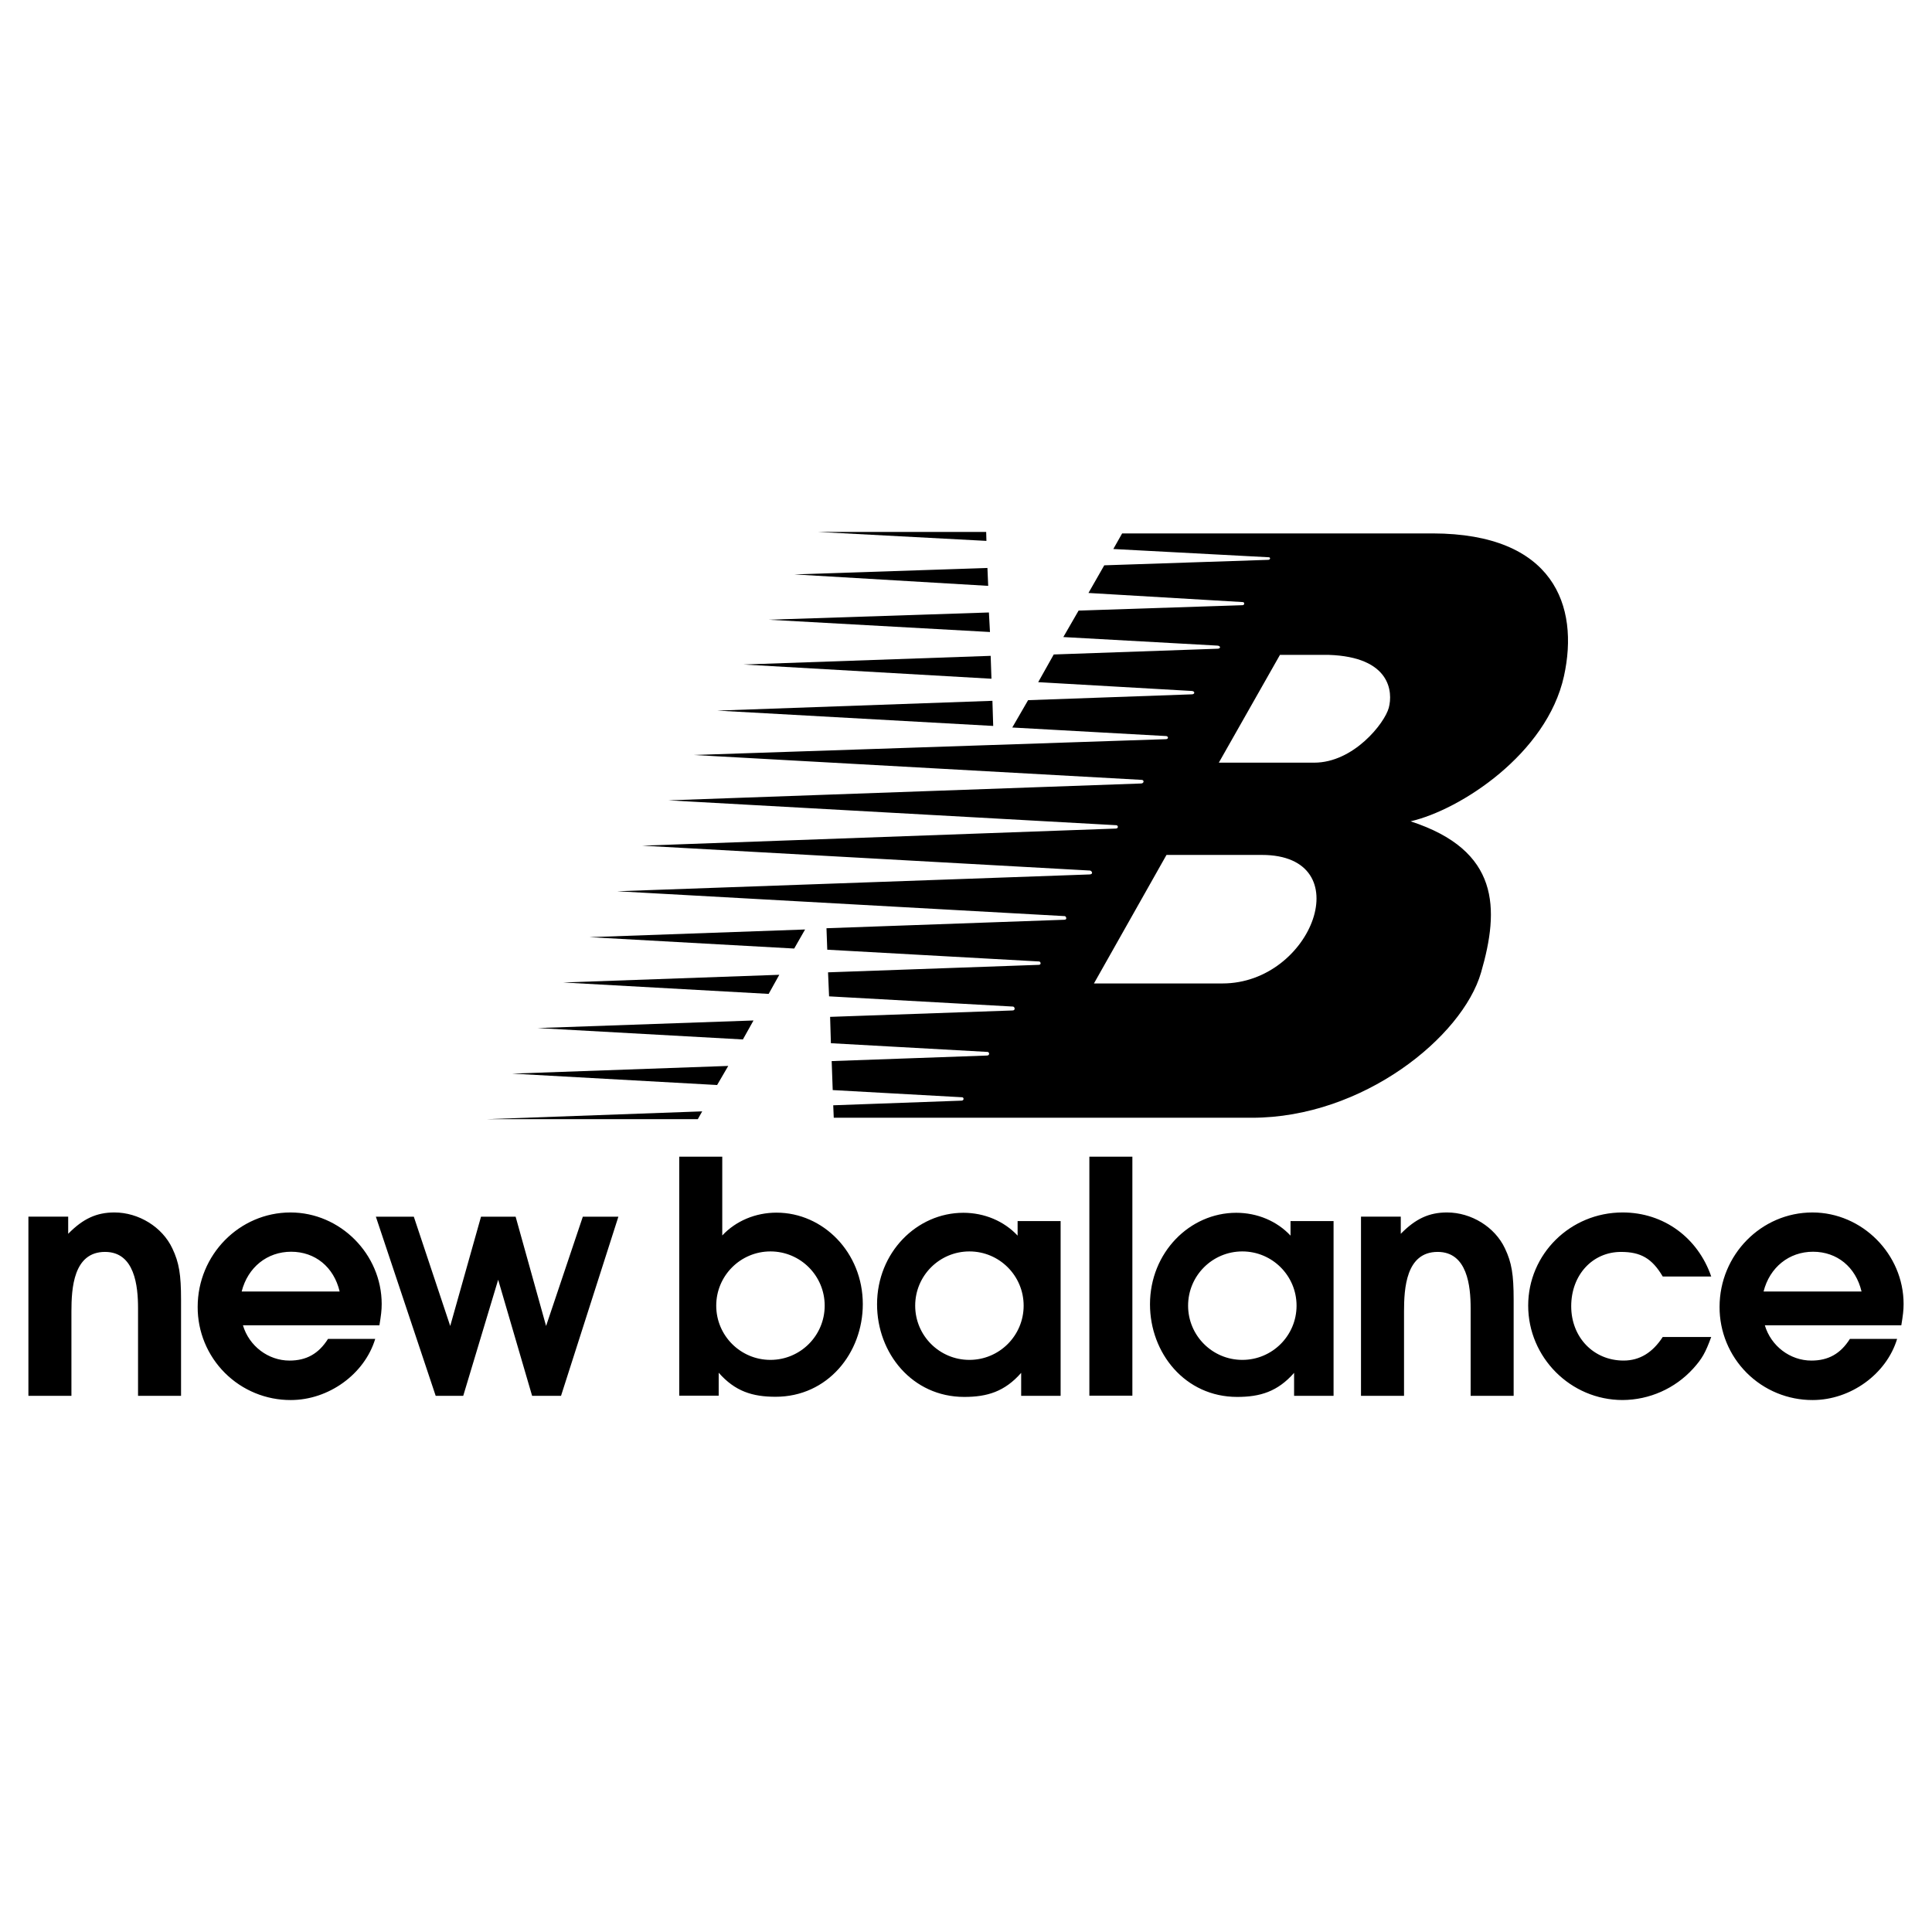
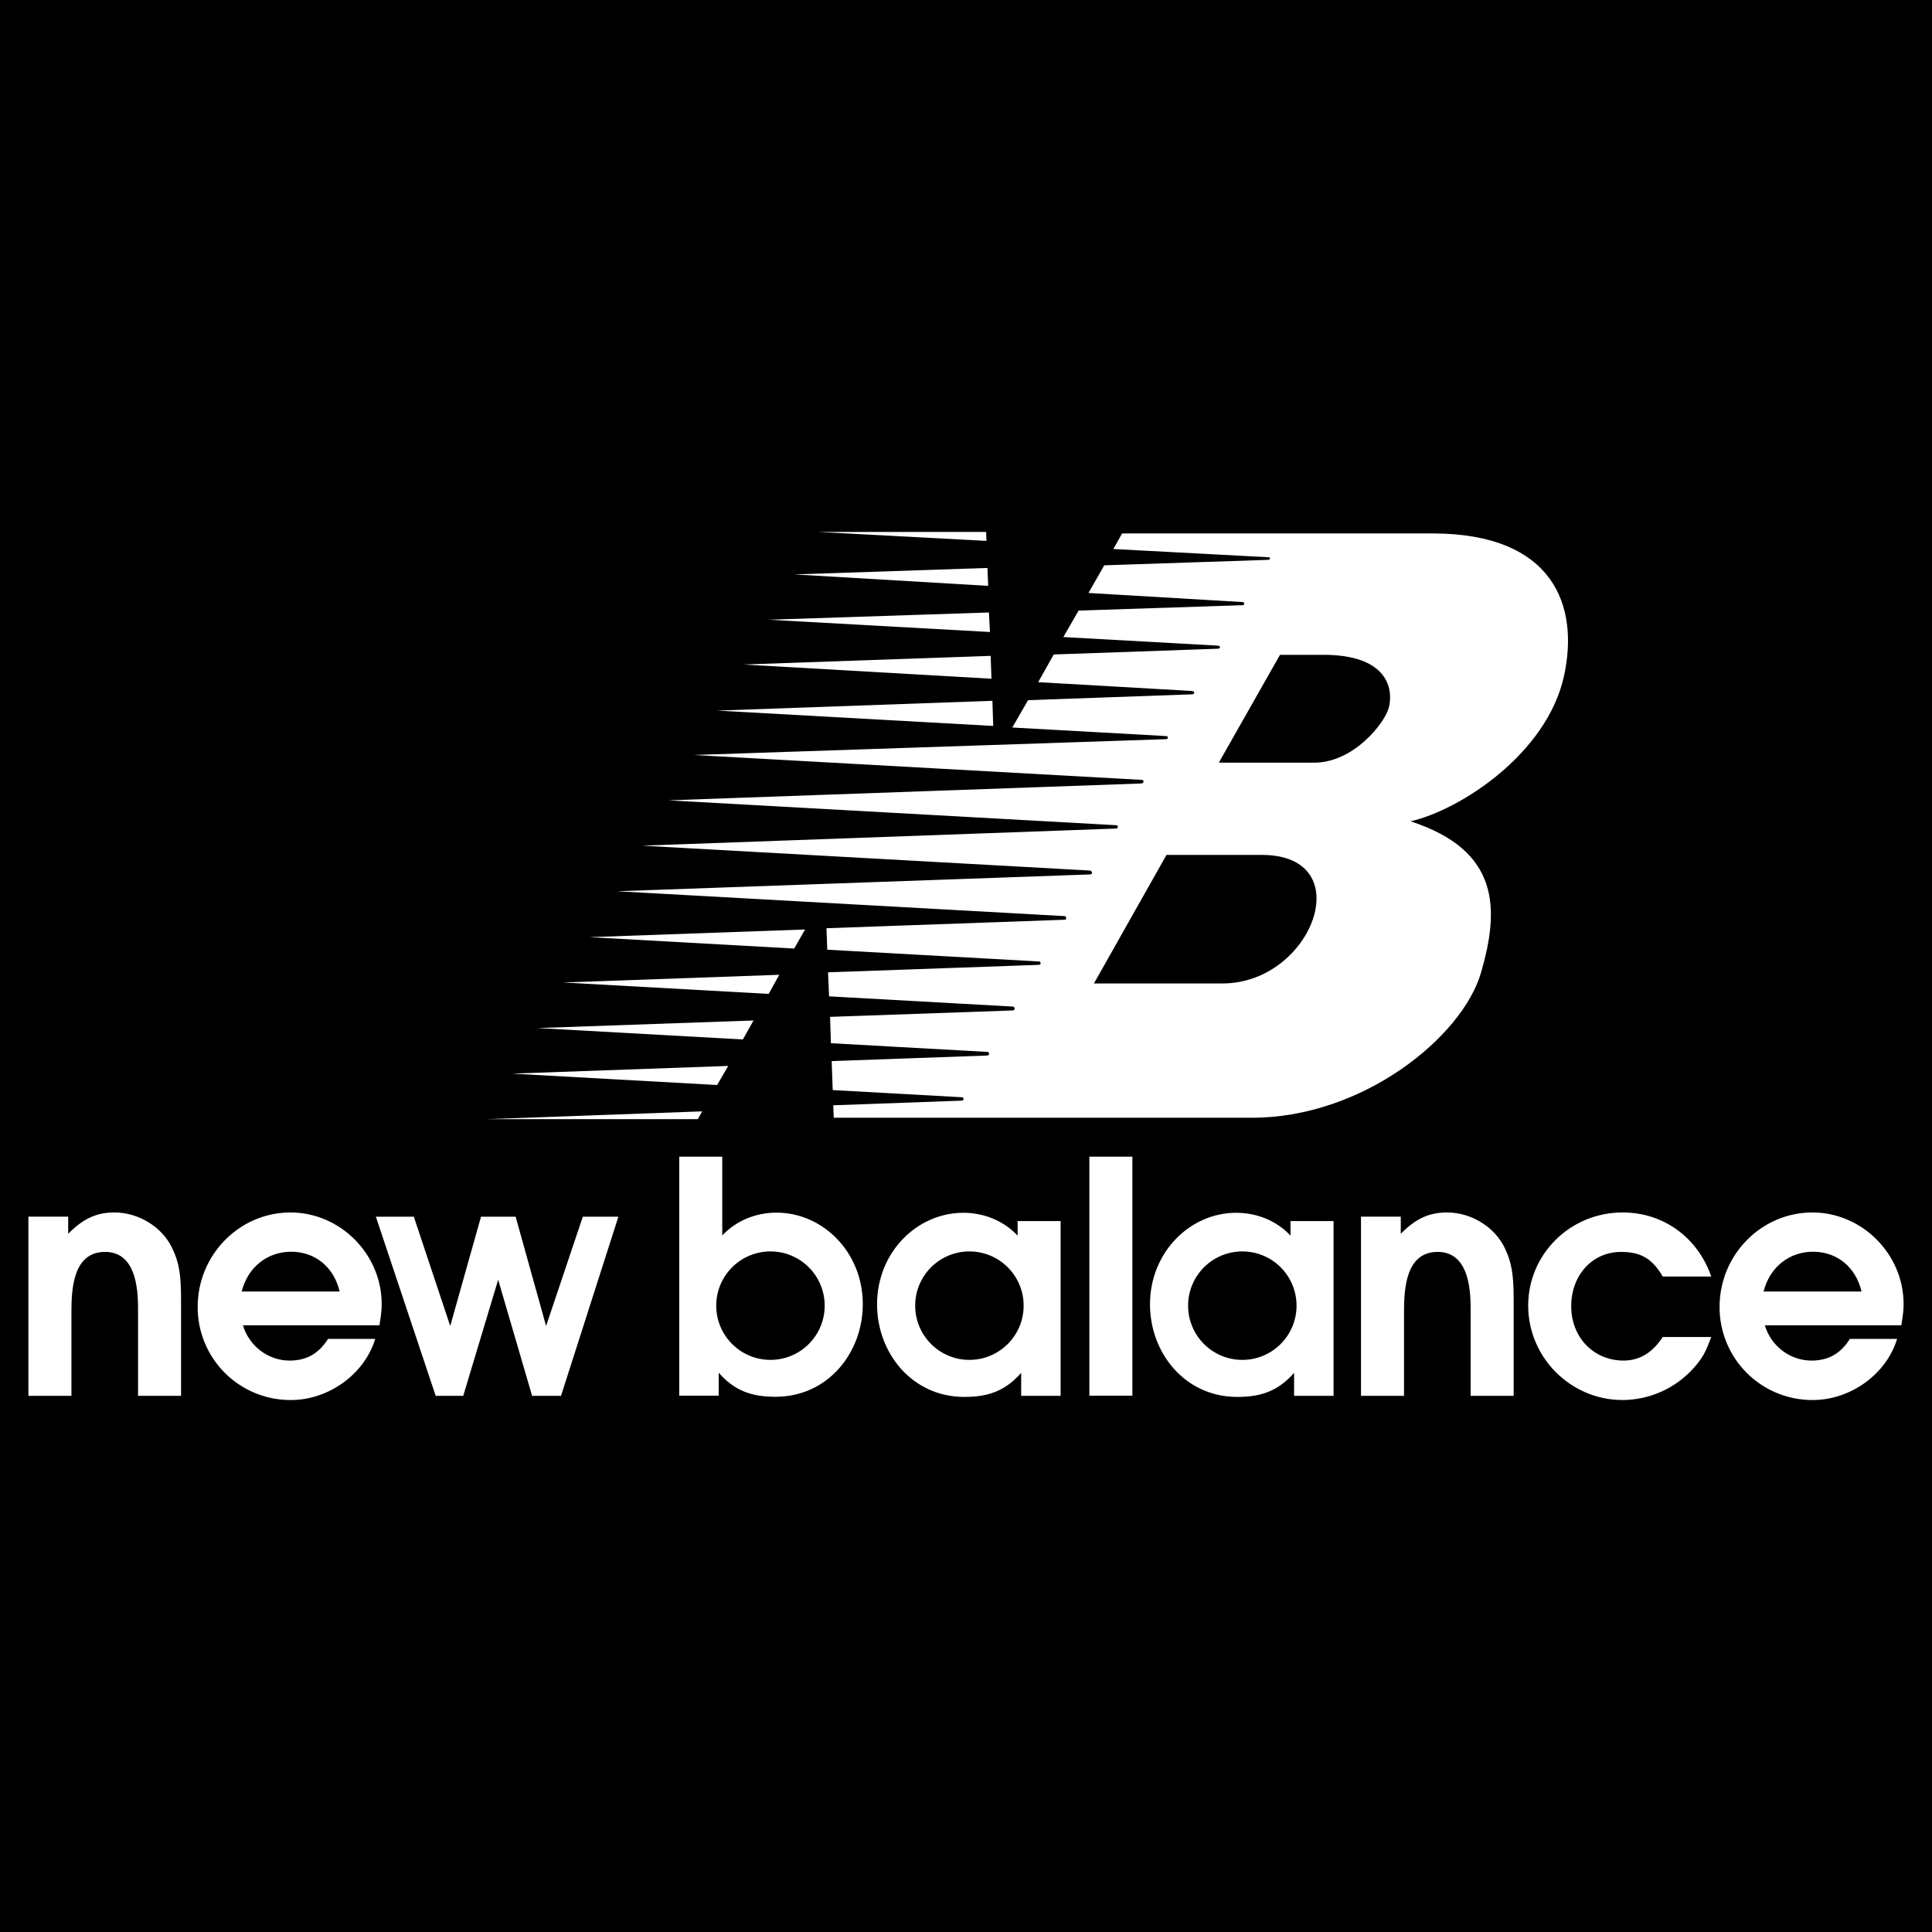
<svg xmlns="http://www.w3.org/2000/svg" width="2500" height="2500" viewBox="0 0 192.756 192.756">
-   <g fill-rule="evenodd" clip-rule="evenodd">
-     <path fill="#fff" d="M0 0h192.756v192.756H0V0z" />
+   <g fill-rule="evenodd" clip-rule="evenodd" fill="#fff">
+     <path fill="#000" d="M0 0h192.756v192.756H0V0z" />
    <path d="M80.323 92.735l-21.51.766 20.424 1.135 1.086-1.901zM77.75 97.255l-21.561.767 20.5 1.139 1.061-1.906zM75.177 101.813l-21.534.756 20.475 1.138 1.059-1.894zM72.657 106.348l-21.561.768 20.451 1.136 1.11-1.904zM99.014 69.92l-27.454.977 27.532 1.53-.078-2.507zM98.84 65.434l-24.663.865 24.741 1.419-.078-2.284zM98.664 61.107l-21.974.723 22.08 1.226-.106-1.949zM98.516 56.665l-19.261.644 19.337 1.142-.076-1.786zM98.391 53.074H81.639l16.777.89-.025-.89zM70.059 110.881l-21.509.779h21.07l.439-.779z" />
    <path d="M142.953 53.219h-30.998l-.879 1.556 15.512.823c.182 0 .182.258-.078.258l-16.338.546-1.576 2.758 15.406.91c.207.026.156.31-.025.31l-16.365.538-1.523 2.641 15.381.854c.336.026.336.311 0 .311l-16.338.573-1.551 2.762 15.33.879c.336.026.311.336 0 .336l-16.338.582-1.578 2.728 15.355.853c.232.026.26.311-.051.311l-47.077 1.577 44.673 2.482c.283 0 .258.362-.053.362L66.689 79.85l44.673 2.481c.207 0 .258.336-.053.336l-47.231 1.706 44.673 2.482c.182.026.361.362-.025.388L61.57 88.921l44.672 2.481c.129.026.258.362-.051.362l-23.733.846.078 2.142 21.147 1.175c.154.026.232.336-.053.336l-21.016.747.103 2.396 18.356 1.02c.18.026.258.388-.053.388l-18.2.639.079 2.629 15.641.869c.18.025.232.361-.078.361l-15.485.553.103 2.892 12.926.718c.182.026.182.337-.077.337l-12.797.463.052 1.243h41.726c11.064 0 20.99-8.066 22.852-14.478 1.863-6.411 1.863-12.202-7.031-15.097 4.965-1.138 13.598-6.737 15.305-14.478 1.548-7.033-1.036-14.22-13.083-14.246zm-20.988 44.9h-12.822l7.238-12.823h9.514c9.824 0 5.066 12.823-3.93 12.823zm16.596-27.509c-.414 1.551-3.518 5.481-7.445 5.481h-9.514l6.1-10.754h4.861c6.203.207 6.41 3.723 5.998 5.273zM189.922 130.099c0-4.969-4.131-9.131-9.1-9.131-5.098 0-9.26 4.228-9.26 9.422a9.253 9.253 0 0 0 9.293 9.292c3.773 0 7.355-2.581 8.42-6.098h-4.711c-.936 1.484-2.16 2.161-3.84 2.161-2.129 0-4.031-1.452-4.645-3.517h13.615c.163-.999.228-1.484.228-2.129zm-13.971-1.244c.613-2.42 2.549-3.969 4.936-3.969 2.389 0 4.26 1.517 4.84 3.969h-9.776zM128.756 121.829v1.449c-1.354-1.452-3.316-2.278-5.414-2.278-4.646 0-8.607 3.968-8.607 9.131 0 4.871 3.504 9.24 8.699 9.24 2.291 0 4.033-.529 5.678-2.4v2.291h3.938v-17.433h-4.294zm-4.809 13.847a5.41 5.41 0 1 1 0-10.821 5.41 5.41 0 0 1 0 10.821zM11.417 120.967c-1.774 0-3.129.613-4.614 2.13v-1.71H2.834v17.875h4.292v-8.422c0-2.29.193-5.937 3.355-5.937 2.968 0 3.291 3.42 3.291 5.614v8.744h4.291v-9.583c0-2.517-.193-3.71-.871-5.13-1-2.129-3.355-3.581-5.775-3.581zM38.081 130.099c0-4.969-4.13-9.131-9.099-9.131-5.098 0-9.26 4.228-9.26 9.422a9.254 9.254 0 0 0 9.292 9.292c3.775 0 7.356-2.581 8.421-6.098h-4.71c-.936 1.484-2.162 2.161-3.84 2.161-2.129 0-4.033-1.452-4.646-3.517h13.615c.163-.999.227-1.484.227-2.129zm-13.97-1.244c.613-2.42 2.549-3.969 4.937-3.969s4.259 1.517 4.84 3.969h-9.777zM108.686 139.247h4.291v-23.844h-4.291v23.844zM144.371 120.967c-1.775 0-3.131.613-4.615 2.13v-1.71h-3.969v17.875h4.293v-8.422c0-2.29.193-5.937 3.355-5.937 2.967 0 3.291 3.42 3.291 5.614v8.744h4.291v-9.583c0-2.517-.193-3.71-.871-5.13-1-2.129-3.355-3.581-5.775-3.581zM161.729 124.904c1.967 0 3.096.646 4.162 2.452h4.838c-1.322-3.839-4.709-6.389-8.84-6.389-5.227 0-9.422 4.162-9.422 9.293 0 5.162 4.227 9.421 9.422 9.421a9.579 9.579 0 0 0 7.033-3.13c.904-1 1.227-1.581 1.807-3.161h-4.838c-1.002 1.548-2.291 2.354-3.904 2.354-3.002 0-5.227-2.323-5.227-5.421 0-3.128 2.129-5.419 4.969-5.419zM54.483 132.293l-3.039-10.905h-3.453l-3.072 10.905-3.633-10.905H37.5l5.968 17.874h2.749l3.485-11.582 3.387 11.582h2.885l5.723-17.874h-3.548l-3.666 10.905zM77.474 120.986c-2.097 0-4.059.826-5.414 2.277v-7.859h-4.292v23.843h3.936v-2.29c1.646 1.871 3.388 2.399 5.679 2.399 5.195 0 8.699-4.368 8.699-9.24.001-5.162-3.961-9.13-8.608-9.13zm-.605 14.69a5.41 5.41 0 1 1 0-10.821 5.41 5.41 0 0 1 0 10.821zM101.527 121.829v1.449c-1.355-1.452-3.316-2.278-5.414-2.278-4.646 0-8.609 3.968-8.609 9.131 0 4.871 3.505 9.24 8.699 9.24 2.291 0 4.033-.529 5.679-2.4v2.291h3.936v-17.433h-4.291zm-4.808 13.847a5.41 5.41 0 1 1 0-10.821 5.41 5.41 0 0 1 0 10.821z" />
  </g>
</svg>
